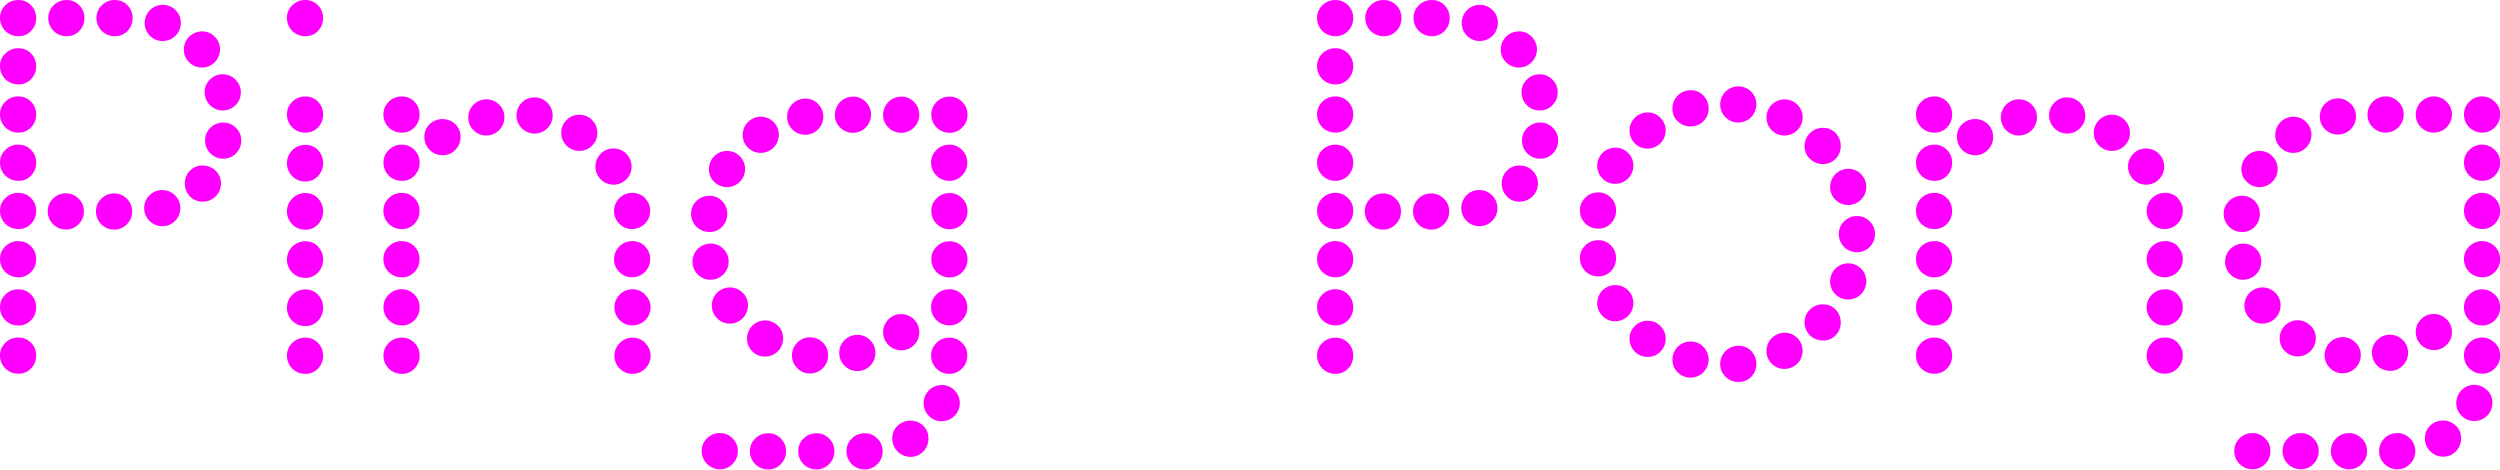
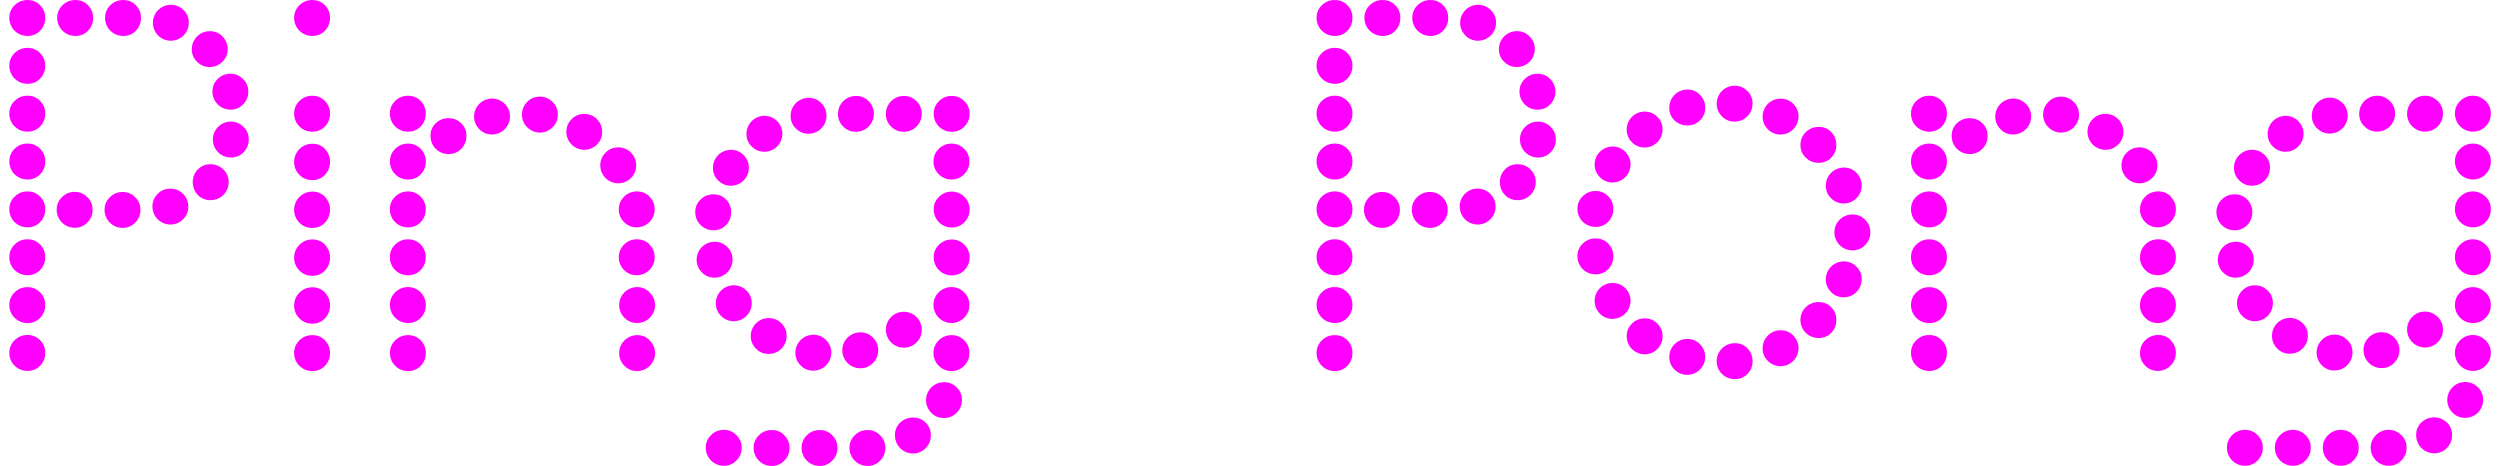
- <svg xmlns="http://www.w3.org/2000/svg" id="content" viewBox="0 0 671.06 125.95">
+ <svg xmlns="http://www.w3.org/2000/svg" id="content" width="671" height="125" viewBox="0 0 671.06 125.95">
  <defs>
    <style>.cls-1{fill:#f0f;}</style>
  </defs>
  <g id="Слой_163" data-name="Слой 163">
    <path class="cls-1" d="M634.71,440a4.71,4.71,0,0,1,1.36,3.37,4.87,4.87,0,0,1-1.36,3.5,4.54,4.54,0,0,1-3.43,1.42,4.86,4.86,0,0,1-4.92-4.92,4.6,4.6,0,0,1,1.42-3.37,4.75,4.75,0,0,1,3.5-1.42A4.55,4.55,0,0,1,634.71,440Zm0,12.94a4.72,4.72,0,0,1,1.36,3.37,4.87,4.87,0,0,1-1.36,3.5,4.54,4.54,0,0,1-3.43,1.42,4.86,4.86,0,0,1-4.92-4.92,4.6,4.6,0,0,1,1.42-3.37,4.75,4.75,0,0,1,3.5-1.42A4.55,4.55,0,0,1,634.71,452.94Zm0,12.94a4.72,4.72,0,0,1,1.36,3.37,4.87,4.87,0,0,1-1.36,3.5,4.54,4.54,0,0,1-3.43,1.42,4.86,4.86,0,0,1-4.92-4.92,4.6,4.6,0,0,1,1.42-3.37,4.75,4.75,0,0,1,3.5-1.42A4.55,4.55,0,0,1,634.71,465.89Zm0,12.94a4.72,4.72,0,0,1,1.36,3.37,4.87,4.87,0,0,1-1.36,3.5,4.54,4.54,0,0,1-3.43,1.42,4.86,4.86,0,0,1-4.92-4.92,4.6,4.6,0,0,1,1.42-3.37,4.75,4.75,0,0,1,3.5-1.42A4.55,4.55,0,0,1,634.71,478.83Zm0,12.94a4.72,4.72,0,0,1,1.36,3.37,4.87,4.87,0,0,1-1.36,3.5,4.54,4.54,0,0,1-3.43,1.42,4.86,4.86,0,0,1-4.92-4.92,4.6,4.6,0,0,1,1.42-3.37,4.75,4.75,0,0,1,3.5-1.42A4.55,4.55,0,0,1,634.71,491.78Zm0,12.95a4.71,4.71,0,0,1,1.36,3.37,4.87,4.87,0,0,1-1.36,3.5,4.54,4.54,0,0,1-3.43,1.42,4.86,4.86,0,0,1-4.92-4.92,4.6,4.6,0,0,1,1.42-3.37,4.75,4.75,0,0,1,3.5-1.42A4.55,4.55,0,0,1,634.71,504.72Zm0,12.94a4.72,4.72,0,0,1,1.36,3.37,4.87,4.87,0,0,1-1.36,3.5,4.54,4.54,0,0,1-3.43,1.42,4.86,4.86,0,0,1-4.92-4.92,4.6,4.6,0,0,1,1.42-3.37,4.75,4.75,0,0,1,3.5-1.42A4.55,4.55,0,0,1,634.71,517.67Zm0,12.94a4.72,4.72,0,0,1,1.36,3.37,4.88,4.88,0,0,1-1.36,3.5,4.55,4.55,0,0,1-3.43,1.42,4.86,4.86,0,0,1-4.92-4.92,4.6,4.6,0,0,1,1.42-3.37,4.75,4.75,0,0,1,3.5-1.42A4.55,4.55,0,0,1,634.71,530.61Zm12.75-38.71a4.61,4.61,0,0,1,1.42,3.37,4.75,4.75,0,0,1-1.42,3.5,4.6,4.6,0,0,1-3.37,1.42,4.86,4.86,0,0,1-4.92-4.92,4.6,4.6,0,0,1,1.42-3.37,4.75,4.75,0,0,1,3.5-1.42A4.61,4.61,0,0,1,647.46,491.91ZM647.66,440a4.71,4.71,0,0,1,1.36,3.37,4.87,4.87,0,0,1-1.36,3.5,4.54,4.54,0,0,1-3.43,1.42,4.86,4.86,0,0,1-4.92-4.92,4.6,4.6,0,0,1,1.42-3.37,4.75,4.75,0,0,1,3.5-1.42A4.55,4.55,0,0,1,647.66,440Zm12.75,51.91a4.61,4.61,0,0,1,1.42,3.37,4.75,4.75,0,0,1-1.42,3.5,4.6,4.6,0,0,1-3.37,1.42,4.86,4.86,0,0,1-4.92-4.92,4.6,4.6,0,0,1,1.42-3.37,4.75,4.75,0,0,1,3.5-1.42A4.61,4.61,0,0,1,660.41,491.91ZM660.6,440a4.71,4.71,0,0,1,1.36,3.37,4.87,4.87,0,0,1-1.36,3.5,4.54,4.54,0,0,1-3.43,1.42,4.86,4.86,0,0,1-4.92-4.92,4.6,4.6,0,0,1,1.42-3.37,4.75,4.75,0,0,1,3.5-1.42A4.55,4.55,0,0,1,660.6,440Zm12.75,51a4.76,4.76,0,0,1,1.42,3.5,4.61,4.61,0,0,1-1.42,3.37,4.75,4.75,0,0,1-3.5,1.42,4.86,4.86,0,0,1-4.79-4.79,4.75,4.75,0,0,1,1.42-3.5,4.6,4.6,0,0,1,3.37-1.42A4.76,4.76,0,0,1,673.35,491Zm0.13-49.71a4.61,4.61,0,0,1,1.42,3.37,4.86,4.86,0,0,1-4.92,4.92,4.6,4.6,0,0,1-3.37-1.42,4.74,4.74,0,0,1-1.42-3.5,4.86,4.86,0,0,1,4.79-4.79A4.76,4.76,0,0,1,673.48,441.29ZM684,448.41a4.76,4.76,0,0,1,1.42,3.5,4.86,4.86,0,0,1-4.79,4.79,4.74,4.74,0,0,1-3.5-1.42,4.6,4.6,0,0,1-1.42-3.37A4.86,4.86,0,0,1,680.6,447,4.61,4.61,0,0,1,684,448.41Zm0.26,36a4.61,4.61,0,0,1,1.42,3.37,4.86,4.86,0,0,1-4.92,4.92,4.53,4.53,0,0,1-3.43-1.42,4.87,4.87,0,0,1-1.36-3.5,4.71,4.71,0,0,1,1.36-3.37,4.54,4.54,0,0,1,3.43-1.42A4.76,4.76,0,0,1,684.23,484.4Zm5.31-24.47A4.61,4.61,0,0,1,691,463.3a4.75,4.75,0,0,1-1.42,3.5,4.6,4.6,0,0,1-3.37,1.42,4.86,4.86,0,0,1-4.92-4.92,4.6,4.6,0,0,1,1.42-3.37,4.75,4.75,0,0,1,3.5-1.42A4.61,4.61,0,0,1,689.54,459.93Zm0.13,12.94a4.61,4.61,0,0,1,1.42,3.37,4.75,4.75,0,0,1-1.42,3.5,4.6,4.6,0,0,1-3.37,1.42,4.86,4.86,0,0,1-4.92-4.92,4.6,4.6,0,0,1,1.42-3.37,4.75,4.75,0,0,1,3.5-1.42A4.61,4.61,0,0,1,689.67,472.88Z" transform="translate(-626.36 -438.57)" />
    <path class="cls-1" d="M711.73,440a4.71,4.71,0,0,1,1.36,3.37,4.87,4.87,0,0,1-1.36,3.5,4.54,4.54,0,0,1-3.43,1.42,4.86,4.86,0,0,1-4.92-4.92,4.6,4.6,0,0,1,1.42-3.37,4.75,4.75,0,0,1,3.5-1.42A4.55,4.55,0,0,1,711.73,440Zm0,25.89a4.72,4.72,0,0,1,1.36,3.37,4.87,4.87,0,0,1-1.36,3.5,4.54,4.54,0,0,1-3.43,1.42,4.86,4.86,0,0,1-4.92-4.92,4.6,4.6,0,0,1,1.42-3.37,4.75,4.75,0,0,1,3.5-1.42A4.55,4.55,0,0,1,711.73,465.89Zm0,13a4.81,4.81,0,0,1,1.36,3.41,5,5,0,0,1-1.36,3.54,4.51,4.51,0,0,1-3.43,1.44,4.71,4.71,0,0,1-3.5-1.44,4.84,4.84,0,0,1-1.42-3.54,4.9,4.9,0,0,1,4.92-4.85A4.51,4.51,0,0,1,711.73,478.85Zm0,12.94a4.81,4.81,0,0,1,1.36,3.41,5,5,0,0,1-1.36,3.54,4.51,4.51,0,0,1-3.43,1.44,4.71,4.71,0,0,1-3.5-1.44,4.84,4.84,0,0,1-1.42-3.54,4.9,4.9,0,0,1,4.92-4.85A4.51,4.51,0,0,1,711.73,491.8Zm0,12.94a4.81,4.81,0,0,1,1.36,3.41,5,5,0,0,1-1.36,3.54,4.51,4.51,0,0,1-3.43,1.44,4.71,4.71,0,0,1-3.5-1.44,4.84,4.84,0,0,1-1.42-3.54,4.9,4.9,0,0,1,4.92-4.85A4.51,4.51,0,0,1,711.73,504.74Zm0,12.94a4.81,4.81,0,0,1,1.36,3.41,5,5,0,0,1-1.36,3.54,4.51,4.51,0,0,1-3.43,1.44,4.72,4.72,0,0,1-3.5-1.44,4.84,4.84,0,0,1-1.42-3.54,4.9,4.9,0,0,1,4.92-4.85A4.51,4.51,0,0,1,711.73,517.69Zm0,12.92a4.72,4.72,0,0,1,1.36,3.37,4.88,4.88,0,0,1-1.36,3.5,4.55,4.55,0,0,1-3.43,1.42,4.86,4.86,0,0,1-4.92-4.92,4.6,4.6,0,0,1,1.42-3.37,4.75,4.75,0,0,1,3.5-1.42A4.55,4.55,0,0,1,711.73,530.61Z" transform="translate(-626.36 -438.57)" />
    <path class="cls-1" d="M737.62,465.89a4.72,4.72,0,0,1,1.36,3.37,4.87,4.87,0,0,1-1.36,3.5,4.54,4.54,0,0,1-3.43,1.42,4.86,4.86,0,0,1-4.92-4.92,4.6,4.6,0,0,1,1.42-3.37,4.75,4.75,0,0,1,3.5-1.42A4.55,4.55,0,0,1,737.62,465.89Zm0,12.94A4.72,4.72,0,0,1,739,482.2a4.87,4.87,0,0,1-1.36,3.5,4.54,4.54,0,0,1-3.43,1.42,4.86,4.86,0,0,1-4.92-4.92,4.6,4.6,0,0,1,1.42-3.37,4.75,4.75,0,0,1,3.5-1.42A4.55,4.55,0,0,1,737.62,478.83Zm0,12.94a4.72,4.72,0,0,1,1.36,3.37,4.87,4.87,0,0,1-1.36,3.5,4.54,4.54,0,0,1-3.43,1.42,4.86,4.86,0,0,1-4.92-4.92,4.6,4.6,0,0,1,1.42-3.37,4.75,4.75,0,0,1,3.5-1.42A4.55,4.55,0,0,1,737.62,491.78Zm0,12.95a4.71,4.71,0,0,1,1.36,3.37,4.87,4.87,0,0,1-1.36,3.5,4.54,4.54,0,0,1-3.43,1.42,4.86,4.86,0,0,1-4.92-4.92,4.6,4.6,0,0,1,1.42-3.37,4.75,4.75,0,0,1,3.5-1.42A4.55,4.55,0,0,1,737.62,504.72Zm0,12.94A4.72,4.72,0,0,1,739,521a4.87,4.87,0,0,1-1.36,3.5,4.54,4.54,0,0,1-3.43,1.42,4.86,4.86,0,0,1-4.92-4.92,4.6,4.6,0,0,1,1.42-3.37,4.75,4.75,0,0,1,3.5-1.42A4.55,4.55,0,0,1,737.62,517.67Zm0,12.94A4.72,4.72,0,0,1,739,534a4.88,4.88,0,0,1-1.36,3.5,4.55,4.55,0,0,1-3.43,1.42,4.86,4.86,0,0,1-4.92-4.92,4.6,4.6,0,0,1,1.42-3.37,4.75,4.75,0,0,1,3.5-1.42A4.55,4.55,0,0,1,737.62,530.61Zm10.94-58.71a4.55,4.55,0,0,1,1.42,3.43,4.75,4.75,0,0,1-1.42,3.5,4.6,4.6,0,0,1-3.37,1.42,4.86,4.86,0,0,1-4.92-4.92,4.54,4.54,0,0,1,1.42-3.43,4.87,4.87,0,0,1,3.5-1.36A4.71,4.71,0,0,1,748.56,471.91Zm11.78-5.24a4.61,4.61,0,0,1,1.42,3.37,4.86,4.86,0,0,1-4.92,4.92,4.6,4.6,0,0,1-3.37-1.42,4.74,4.74,0,0,1-1.42-3.5,4.86,4.86,0,0,1,4.79-4.79A4.76,4.76,0,0,1,760.34,466.66Zm12.94-.52a4.76,4.76,0,0,1,1.42,3.5,4.6,4.6,0,0,1-1.42,3.37,4.75,4.75,0,0,1-3.5,1.42,4.86,4.86,0,0,1-4.79-4.79,4.75,4.75,0,0,1,1.42-3.5,4.6,4.6,0,0,1,3.37-1.42A4.76,4.76,0,0,1,773.29,466.15Zm12,4.66a4.76,4.76,0,0,1,1.42,3.5,4.6,4.6,0,0,1-1.42,3.37,4.75,4.75,0,0,1-3.5,1.42A4.86,4.86,0,0,1,777,474.3a4.75,4.75,0,0,1,1.42-3.5,4.6,4.6,0,0,1,3.37-1.42A4.76,4.76,0,0,1,785.33,470.81Zm9.19,9.06a4.76,4.76,0,0,1,1.42,3.5,4.6,4.6,0,0,1-1.42,3.37,4.75,4.75,0,0,1-3.5,1.42,4.86,4.86,0,0,1-4.79-4.79,4.75,4.75,0,0,1,1.42-3.5,4.6,4.6,0,0,1,3.37-1.42A4.76,4.76,0,0,1,794.52,479.87Zm5,11.91a4.61,4.61,0,0,1,1.42,3.37,4.86,4.86,0,0,1-4.92,4.92,4.6,4.6,0,0,1-3.37-1.42,4.74,4.74,0,0,1-1.42-3.5,4.86,4.86,0,0,1,4.79-4.79A4.76,4.76,0,0,1,799.57,491.78Zm0,12.95a4.6,4.6,0,0,1,1.42,3.37,4.86,4.86,0,0,1-4.92,4.92,4.6,4.6,0,0,1-3.37-1.42,4.74,4.74,0,0,1-1.42-3.5,4.86,4.86,0,0,1,4.79-4.79A4.76,4.76,0,0,1,799.57,504.72Zm0,12.94A4.61,4.61,0,0,1,801,521a4.86,4.86,0,0,1-4.92,4.92,4.6,4.6,0,0,1-3.37-1.42,4.74,4.74,0,0,1-1.42-3.5,4.86,4.86,0,0,1,4.79-4.79A4.76,4.76,0,0,1,799.57,517.67Zm0,12.94A4.61,4.61,0,0,1,801,534a4.86,4.86,0,0,1-4.92,4.92,4.6,4.6,0,0,1-3.37-1.42,4.75,4.75,0,0,1-1.42-3.5,4.86,4.86,0,0,1,4.79-4.79A4.76,4.76,0,0,1,799.57,530.61Z" transform="translate(-626.36 -438.57)" />
    <path class="cls-1" d="M820.21,492.55a4.71,4.71,0,0,1,1.36,3.37,4.87,4.87,0,0,1-1.36,3.5,4.54,4.54,0,0,1-3.43,1.42,4.86,4.86,0,0,1-4.92-4.92,4.6,4.6,0,0,1,1.42-3.37,4.75,4.75,0,0,1,3.5-1.42A4.54,4.54,0,0,1,820.21,492.55Zm0.32,12.82a4.61,4.61,0,0,1,1.42,3.37,4.86,4.86,0,0,1-4.92,4.92,4.6,4.6,0,0,1-3.37-1.42,4.74,4.74,0,0,1-1.42-3.5,4.86,4.86,0,0,1,4.79-4.79A4.76,4.76,0,0,1,820.54,505.37ZM823,556.24a4.6,4.6,0,0,1,1.42,3.37,4.76,4.76,0,0,1-1.42,3.5,4.61,4.61,0,0,1-3.37,1.42,4.86,4.86,0,0,1-4.92-4.92,4.6,4.6,0,0,1,1.42-3.37,4.74,4.74,0,0,1,3.5-1.42A4.6,4.6,0,0,1,823,556.24Zm1.94-75.73a4.76,4.76,0,0,1,1.42,3.5,4.86,4.86,0,0,1-4.79,4.79,4.75,4.75,0,0,1-3.5-1.42,4.6,4.6,0,0,1-1.42-3.37,4.86,4.86,0,0,1,4.92-4.92A4.61,4.61,0,0,1,824.94,480.51Zm0.78,36.63a4.61,4.61,0,0,1,1.42,3.37,4.86,4.86,0,0,1-4.92,4.92,4.59,4.59,0,0,1-3.37-1.42,4.74,4.74,0,0,1-1.42-3.5,4.86,4.86,0,0,1,4.79-4.79A4.76,4.76,0,0,1,825.71,517.15ZM834,471.32a4.76,4.76,0,0,1,1.42,3.5,4.86,4.86,0,0,1-4.79,4.79,4.75,4.75,0,0,1-3.5-1.42,4.6,4.6,0,0,1-1.42-3.37,4.86,4.86,0,0,1,4.92-4.92A4.61,4.61,0,0,1,834,471.32ZM835.16,526a4.61,4.61,0,0,1,1.42,3.37,4.86,4.86,0,0,1-4.92,4.92,4.6,4.6,0,0,1-3.37-1.42,4.74,4.74,0,0,1-1.42-3.5,4.86,4.86,0,0,1,4.79-4.79A4.76,4.76,0,0,1,835.16,526Zm0.78,30.29a4.6,4.6,0,0,1,1.42,3.37,4.76,4.76,0,0,1-1.42,3.5,4.6,4.6,0,0,1-3.37,1.42,4.86,4.86,0,0,1-4.92-4.92,4.6,4.6,0,0,1,1.42-3.37,4.74,4.74,0,0,1,3.5-1.42A4.6,4.6,0,0,1,835.94,556.24Zm10-89.84a4.76,4.76,0,0,1,1.42,3.5,4.86,4.86,0,0,1-4.79,4.79,4.74,4.74,0,0,1-3.5-1.42,4.59,4.59,0,0,1-1.42-3.37,4.86,4.86,0,0,1,4.92-4.92A4.61,4.61,0,0,1,845.91,466.4Zm1.29,64.08a4.61,4.61,0,0,1,1.42,3.37,4.86,4.86,0,0,1-4.92,4.92,4.6,4.6,0,0,1-3.37-1.42,4.75,4.75,0,0,1-1.42-3.5,4.86,4.86,0,0,1,4.79-4.79A4.76,4.76,0,0,1,847.2,530.48Zm1.68,25.76a4.61,4.61,0,0,1,1.42,3.37,4.76,4.76,0,0,1-1.42,3.5,4.61,4.61,0,0,1-3.37,1.42,4.86,4.86,0,0,1-4.92-4.92,4.6,4.6,0,0,1,1.42-3.37,4.74,4.74,0,0,1,3.5-1.42A4.6,4.6,0,0,1,848.89,556.24Zm9.84-90.36a4.76,4.76,0,0,1,1.42,3.5,4.86,4.86,0,0,1-4.79,4.79,4.74,4.74,0,0,1-3.5-1.42,4.6,4.6,0,0,1-1.42-3.37,4.86,4.86,0,0,1,4.92-4.92A4.61,4.61,0,0,1,858.72,465.89Zm1.17,63.95a4.61,4.61,0,0,1,1.42,3.37,4.76,4.76,0,0,1-1.42,3.5,4.61,4.61,0,0,1-3.37,1.42,4.86,4.86,0,0,1-4.92-4.92,4.6,4.6,0,0,1,1.42-3.37,4.75,4.75,0,0,1,3.5-1.42A4.61,4.61,0,0,1,859.89,529.83Zm1.94,26.41a4.6,4.6,0,0,1,1.42,3.37,4.76,4.76,0,0,1-1.42,3.5,4.61,4.61,0,0,1-3.37,1.42,4.86,4.86,0,0,1-4.92-4.92,4.6,4.6,0,0,1,1.42-3.37,4.74,4.74,0,0,1,3.5-1.42A4.6,4.6,0,0,1,861.83,556.24Zm9.84-90.36a4.76,4.76,0,0,1,1.42,3.5,4.86,4.86,0,0,1-4.79,4.79,4.74,4.74,0,0,1-3.5-1.42,4.6,4.6,0,0,1-1.42-3.37,4.86,4.86,0,0,1,4.92-4.92A4.61,4.61,0,0,1,871.67,465.89Zm0,58.38a4.76,4.76,0,0,1,1.42,3.5,4.6,4.6,0,0,1-1.42,3.37,4.75,4.75,0,0,1-3.5,1.42,4.86,4.86,0,0,1-4.79-4.79,4.75,4.75,0,0,1,1.42-3.5,4.61,4.61,0,0,1,3.37-1.42A4.76,4.76,0,0,1,871.67,524.27Zm2.46,28.54a4.54,4.54,0,0,1,1.42,3.43,4.76,4.76,0,0,1-1.42,3.5,4.6,4.6,0,0,1-3.37,1.42,4.86,4.86,0,0,1-4.92-4.92,4.53,4.53,0,0,1,1.42-3.43,4.87,4.87,0,0,1,3.5-1.36A4.71,4.71,0,0,1,874.13,552.81Zm8.41-9.51a4.6,4.6,0,0,1,1.42,3.37,4.86,4.86,0,0,1-4.92,4.92,4.6,4.6,0,0,1-3.37-1.42,4.75,4.75,0,0,1-1.42-3.5,4.86,4.86,0,0,1,4.79-4.79A4.75,4.75,0,0,1,882.54,543.3Zm2.07-77.41a4.61,4.61,0,0,1,1.42,3.37,4.75,4.75,0,0,1-1.42,3.5,4.6,4.6,0,0,1-3.37,1.42,4.86,4.86,0,0,1-4.92-4.92,4.6,4.6,0,0,1,1.42-3.37,4.75,4.75,0,0,1,3.5-1.42A4.61,4.61,0,0,1,884.61,465.89Zm0,12.94A4.61,4.61,0,0,1,886,482.2a4.75,4.75,0,0,1-1.42,3.5,4.6,4.6,0,0,1-3.37,1.42,4.86,4.86,0,0,1-4.92-4.92,4.6,4.6,0,0,1,1.42-3.37,4.75,4.75,0,0,1,3.5-1.42A4.61,4.61,0,0,1,884.61,478.83Zm0,12.94a4.61,4.61,0,0,1,1.42,3.37,4.75,4.75,0,0,1-1.42,3.5,4.6,4.6,0,0,1-3.37,1.42,4.86,4.86,0,0,1-4.92-4.92,4.6,4.6,0,0,1,1.42-3.37,4.75,4.75,0,0,1,3.5-1.42A4.61,4.61,0,0,1,884.61,491.78Zm0,12.95a4.61,4.61,0,0,1,1.42,3.37,4.75,4.75,0,0,1-1.42,3.5,4.6,4.6,0,0,1-3.37,1.42,4.86,4.86,0,0,1-4.92-4.92,4.6,4.6,0,0,1,1.42-3.37,4.75,4.75,0,0,1,3.5-1.42A4.61,4.61,0,0,1,884.61,504.72Zm0,12.94A4.61,4.61,0,0,1,886,521a4.75,4.75,0,0,1-1.42,3.5,4.6,4.6,0,0,1-3.37,1.42,4.86,4.86,0,0,1-4.92-4.92,4.6,4.6,0,0,1,1.42-3.37,4.75,4.75,0,0,1,3.5-1.42A4.61,4.61,0,0,1,884.61,517.67Zm0,12.94A4.61,4.61,0,0,1,886,534a4.76,4.76,0,0,1-1.42,3.5,4.61,4.61,0,0,1-3.37,1.42,4.86,4.86,0,0,1-4.92-4.92,4.6,4.6,0,0,1,1.42-3.37,4.75,4.75,0,0,1,3.5-1.42A4.61,4.61,0,0,1,884.61,530.61Z" transform="translate(-626.36 -438.57)" />
    <path class="cls-1" d="M988.24,440a4.71,4.71,0,0,1,1.36,3.37,4.87,4.87,0,0,1-1.36,3.5,4.54,4.54,0,0,1-3.43,1.42,4.86,4.86,0,0,1-4.92-4.92,4.6,4.6,0,0,1,1.42-3.37,4.75,4.75,0,0,1,3.5-1.42A4.55,4.55,0,0,1,988.24,440Zm0,12.94a4.71,4.71,0,0,1,1.36,3.37,4.87,4.87,0,0,1-1.36,3.5,4.54,4.54,0,0,1-3.43,1.42,4.86,4.86,0,0,1-4.92-4.92,4.6,4.6,0,0,1,1.42-3.37,4.75,4.75,0,0,1,3.5-1.42A4.55,4.55,0,0,1,988.24,452.94Zm0,12.94a4.71,4.71,0,0,1,1.36,3.37,4.87,4.87,0,0,1-1.36,3.5,4.54,4.54,0,0,1-3.43,1.42,4.86,4.86,0,0,1-4.92-4.92,4.6,4.6,0,0,1,1.42-3.37,4.75,4.75,0,0,1,3.5-1.42A4.55,4.55,0,0,1,988.24,465.89Zm0,12.94a4.71,4.71,0,0,1,1.36,3.37,4.87,4.87,0,0,1-1.36,3.5,4.54,4.54,0,0,1-3.43,1.42,4.86,4.86,0,0,1-4.92-4.92,4.6,4.6,0,0,1,1.42-3.37,4.75,4.75,0,0,1,3.5-1.42A4.55,4.55,0,0,1,988.24,478.83Zm0,12.94a4.71,4.71,0,0,1,1.36,3.37,4.87,4.87,0,0,1-1.36,3.5,4.54,4.54,0,0,1-3.43,1.42,4.86,4.86,0,0,1-4.92-4.92,4.6,4.6,0,0,1,1.42-3.37,4.76,4.76,0,0,1,3.5-1.42A4.55,4.55,0,0,1,988.24,491.78Zm0,12.95a4.71,4.71,0,0,1,1.36,3.37,4.87,4.87,0,0,1-1.36,3.5,4.54,4.54,0,0,1-3.43,1.42,4.86,4.86,0,0,1-4.92-4.92,4.6,4.6,0,0,1,1.42-3.37,4.75,4.75,0,0,1,3.5-1.42A4.55,4.55,0,0,1,988.24,504.72Zm0,12.94A4.71,4.71,0,0,1,989.6,521a4.87,4.87,0,0,1-1.36,3.5,4.54,4.54,0,0,1-3.43,1.42,4.86,4.86,0,0,1-4.92-4.92,4.6,4.6,0,0,1,1.42-3.37,4.75,4.75,0,0,1,3.5-1.42A4.55,4.55,0,0,1,988.24,517.67Zm0,12.94A4.71,4.71,0,0,1,989.6,534a4.87,4.87,0,0,1-1.36,3.5,4.55,4.55,0,0,1-3.43,1.42,4.86,4.86,0,0,1-4.92-4.92,4.6,4.6,0,0,1,1.42-3.37,4.75,4.75,0,0,1,3.5-1.42A4.55,4.55,0,0,1,988.24,530.61ZM1001,491.91a4.61,4.61,0,0,1,1.42,3.37,4.75,4.75,0,0,1-1.42,3.5,4.6,4.6,0,0,1-3.37,1.42,4.86,4.86,0,0,1-4.92-4.92,4.6,4.6,0,0,1,1.42-3.37,4.76,4.76,0,0,1,3.5-1.42A4.61,4.61,0,0,1,1001,491.91Zm0.19-51.91a4.71,4.71,0,0,1,1.36,3.37,4.87,4.87,0,0,1-1.36,3.5,4.54,4.54,0,0,1-3.43,1.42,4.86,4.86,0,0,1-4.92-4.92,4.59,4.59,0,0,1,1.42-3.37,4.75,4.75,0,0,1,3.5-1.42A4.55,4.55,0,0,1,1001.18,440Zm12.75,51.91a4.61,4.61,0,0,1,1.42,3.37,4.76,4.76,0,0,1-1.42,3.5,4.6,4.6,0,0,1-3.37,1.42,4.86,4.86,0,0,1-4.92-4.92,4.6,4.6,0,0,1,1.42-3.37,4.75,4.75,0,0,1,3.5-1.42A4.61,4.61,0,0,1,1013.93,491.91Zm0.19-51.91a4.71,4.71,0,0,1,1.36,3.37,4.87,4.87,0,0,1-1.36,3.5,4.54,4.54,0,0,1-3.43,1.42,4.86,4.86,0,0,1-4.92-4.92,4.6,4.6,0,0,1,1.42-3.37,4.75,4.75,0,0,1,3.5-1.42A4.54,4.54,0,0,1,1014.13,440Zm12.75,51a4.76,4.76,0,0,1,1.42,3.5,4.6,4.6,0,0,1-1.42,3.37,4.75,4.75,0,0,1-3.49,1.42,4.86,4.86,0,0,1-4.79-4.79A4.75,4.75,0,0,1,1020,491a4.6,4.6,0,0,1,3.37-1.42A4.76,4.76,0,0,1,1026.88,491Zm0.13-49.71a4.61,4.61,0,0,1,1.42,3.37,4.86,4.86,0,0,1-4.92,4.92,4.6,4.6,0,0,1-3.37-1.42,4.74,4.74,0,0,1-1.42-3.5,4.86,4.86,0,0,1,4.79-4.79A4.76,4.76,0,0,1,1027,441.29Zm10.48,7.12a4.76,4.76,0,0,1,1.42,3.5,4.86,4.86,0,0,1-4.79,4.79,4.75,4.75,0,0,1-3.5-1.42,4.6,4.6,0,0,1-1.42-3.37,4.86,4.86,0,0,1,4.92-4.92A4.61,4.61,0,0,1,1037.49,448.41Zm0.26,36a4.61,4.61,0,0,1,1.42,3.37,4.86,4.86,0,0,1-4.92,4.92,4.53,4.53,0,0,1-3.43-1.42,4.87,4.87,0,0,1-1.36-3.5,4.71,4.71,0,0,1,1.36-3.37,4.54,4.54,0,0,1,3.43-1.42A4.76,4.76,0,0,1,1037.75,484.4Zm5.31-24.47a4.6,4.6,0,0,1,1.42,3.37,4.75,4.75,0,0,1-1.42,3.5,4.6,4.6,0,0,1-3.37,1.42,4.86,4.86,0,0,1-4.92-4.92,4.6,4.6,0,0,1,1.42-3.37,4.76,4.76,0,0,1,3.5-1.42A4.61,4.61,0,0,1,1043.06,459.93Zm0.13,12.94a4.6,4.6,0,0,1,1.42,3.37,4.75,4.75,0,0,1-1.42,3.5,4.59,4.59,0,0,1-3.37,1.42,4.86,4.86,0,0,1-4.92-4.92,4.6,4.6,0,0,1,1.42-3.37,4.75,4.75,0,0,1,3.49-1.42A4.6,4.6,0,0,1,1043.19,472.88Z" transform="translate(-626.36 -438.57)" />
    <path class="cls-1" d="M1058.79,491.65a4.71,4.71,0,0,1,1.36,3.37,4.87,4.87,0,0,1-1.36,3.5,4.54,4.54,0,0,1-3.43,1.42,4.86,4.86,0,0,1-4.92-4.92,4.6,4.6,0,0,1,1.42-3.37,4.75,4.75,0,0,1,3.5-1.42A4.55,4.55,0,0,1,1058.79,491.65Zm0,12.82a4.71,4.71,0,0,1,1.36,3.37,4.87,4.87,0,0,1-1.36,3.5,4.54,4.54,0,0,1-3.43,1.42,4.86,4.86,0,0,1-4.92-4.92,4.6,4.6,0,0,1,1.42-3.37,4.75,4.75,0,0,1,3.5-1.42A4.55,4.55,0,0,1,1058.79,504.46Zm4.59-24.85a4.61,4.61,0,0,1,1.42,3.37,4.86,4.86,0,0,1-4.92,4.92,4.59,4.59,0,0,1-3.37-1.42,4.74,4.74,0,0,1-1.42-3.5,4.86,4.86,0,0,1,4.79-4.79A4.76,4.76,0,0,1,1063.38,479.61Zm0,36.89a4.61,4.61,0,0,1,1.42,3.37,4.86,4.86,0,0,1-4.92,4.92,4.59,4.59,0,0,1-3.37-1.42,4.74,4.74,0,0,1-1.42-3.5,4.86,4.86,0,0,1,4.79-4.79A4.76,4.76,0,0,1,1063.38,516.5Zm8.67-46.34a4.61,4.61,0,0,1,1.42,3.37,4.86,4.86,0,0,1-4.92,4.92,4.6,4.6,0,0,1-3.37-1.42,4.75,4.75,0,0,1-1.42-3.5,4.86,4.86,0,0,1,4.79-4.79A4.76,4.76,0,0,1,1072.05,470.16Zm0,55.92a4.61,4.61,0,0,1,1.42,3.37,4.75,4.75,0,0,1-1.42,3.5,4.6,4.6,0,0,1-3.37,1.42,4.86,4.86,0,0,1-4.92-4.92,4.6,4.6,0,0,1,1.42-3.37,4.75,4.75,0,0,1,3.5-1.42A4.61,4.61,0,0,1,1072.05,526.08Zm11.52-61.88a4.76,4.76,0,0,1,1.42,3.5,4.54,4.54,0,0,1-1.42,3.43,4.71,4.71,0,0,1-3.37,1.36,4.87,4.87,0,0,1-3.5-1.36,4.53,4.53,0,0,1-1.42-3.43,4.86,4.86,0,0,1,4.92-4.92A4.61,4.61,0,0,1,1083.58,464.2Zm0,67.44a4.76,4.76,0,0,1,1.42,3.5,4.86,4.86,0,0,1-4.79,4.79,4.75,4.75,0,0,1-3.5-1.42,4.6,4.6,0,0,1-1.42-3.37,4.86,4.86,0,0,1,4.92-4.92A4.61,4.61,0,0,1,1083.58,531.65Zm12.82-68.48a4.6,4.6,0,0,1,1.42,3.37,4.86,4.86,0,0,1-4.92,4.92,4.6,4.6,0,0,1-3.37-1.42,4.74,4.74,0,0,1-1.42-3.5,4.86,4.86,0,0,1,4.79-4.79A4.76,4.76,0,0,1,1096.39,463.17Zm0.06,69.64a4.87,4.87,0,0,1,1.36,3.5,4.71,4.71,0,0,1-1.36,3.37,4.54,4.54,0,0,1-3.43,1.42,4.75,4.75,0,0,1-3.5-1.42,4.6,4.6,0,0,1-1.42-3.37,4.86,4.86,0,0,1,4.92-4.92A4.54,4.54,0,0,1,1096.46,532.81Zm12.36-66.15a4.61,4.61,0,0,1,1.42,3.37,4.86,4.86,0,0,1-4.92,4.92,4.6,4.6,0,0,1-3.37-1.42,4.75,4.75,0,0,1-1.42-3.5,4.86,4.86,0,0,1,4.79-4.79A4.76,4.76,0,0,1,1108.82,466.66Zm0,62.65a4.76,4.76,0,0,1,1.42,3.5,4.86,4.86,0,0,1-4.79,4.79,4.75,4.75,0,0,1-3.5-1.42,4.6,4.6,0,0,1-1.42-3.37,4.86,4.86,0,0,1,4.92-4.92A4.61,4.61,0,0,1,1108.82,529.32Zm10.29-55a4.87,4.87,0,0,1,1.36,3.5,4.71,4.71,0,0,1-1.36,3.37,4.54,4.54,0,0,1-3.43,1.42,4.74,4.74,0,0,1-3.5-1.42,4.6,4.6,0,0,1-1.42-3.37,4.86,4.86,0,0,1,4.92-4.92A4.55,4.55,0,0,1,1119.11,474.3Zm0,47.38a4.71,4.71,0,0,1,1.36,3.37,4.87,4.87,0,0,1-1.36,3.5,4.54,4.54,0,0,1-3.43,1.42,4.86,4.86,0,0,1-4.92-4.92,4.6,4.6,0,0,1,1.42-3.37,4.75,4.75,0,0,1,3.5-1.42A4.55,4.55,0,0,1,1119.11,521.68Zm6.8-36.38a4.76,4.76,0,0,1,1.42,3.5,4.86,4.86,0,0,1-4.79,4.79,4.75,4.75,0,0,1-3.5-1.42,4.6,4.6,0,0,1-1.42-3.37,4.86,4.86,0,0,1,4.92-4.92A4.61,4.61,0,0,1,1125.91,485.3Zm0,25.37a4.61,4.61,0,0,1,1.42,3.37,4.86,4.86,0,0,1-4.92,4.92,4.6,4.6,0,0,1-3.37-1.42,4.75,4.75,0,0,1-1.42-3.5,4.86,4.86,0,0,1,4.79-4.79A4.76,4.76,0,0,1,1125.91,510.68Zm2.33-12.69a4.61,4.61,0,0,1,1.42,3.37,4.75,4.75,0,0,1-1.42,3.5,4.6,4.6,0,0,1-3.37,1.42,4.86,4.86,0,0,1-4.92-4.92,4.6,4.6,0,0,1,1.42-3.37,4.75,4.75,0,0,1,3.5-1.42A4.61,4.61,0,0,1,1128.24,498Z" transform="translate(-626.36 -438.57)" />
    <path class="cls-1" d="M1149,465.89a4.71,4.71,0,0,1,1.36,3.37,4.87,4.87,0,0,1-1.36,3.5,4.54,4.54,0,0,1-3.43,1.42,4.86,4.86,0,0,1-4.92-4.92,4.6,4.6,0,0,1,1.42-3.37,4.75,4.75,0,0,1,3.5-1.42A4.54,4.54,0,0,1,1149,465.89Zm0,12.94a4.71,4.71,0,0,1,1.36,3.37,4.87,4.87,0,0,1-1.36,3.5,4.54,4.54,0,0,1-3.43,1.42,4.86,4.86,0,0,1-4.92-4.92,4.6,4.6,0,0,1,1.42-3.37,4.75,4.75,0,0,1,3.5-1.42A4.54,4.54,0,0,1,1149,478.83Zm0,12.94a4.71,4.71,0,0,1,1.36,3.37,4.87,4.87,0,0,1-1.36,3.5,4.54,4.54,0,0,1-3.43,1.42,4.86,4.86,0,0,1-4.92-4.92,4.6,4.6,0,0,1,1.42-3.37,4.75,4.75,0,0,1,3.5-1.42A4.55,4.55,0,0,1,1149,491.78Zm0,12.95a4.71,4.71,0,0,1,1.36,3.37,4.87,4.87,0,0,1-1.36,3.5,4.54,4.54,0,0,1-3.43,1.42,4.86,4.86,0,0,1-4.92-4.92,4.6,4.6,0,0,1,1.42-3.37,4.75,4.75,0,0,1,3.5-1.42A4.54,4.54,0,0,1,1149,504.72Zm0,12.94a4.71,4.71,0,0,1,1.36,3.37,4.87,4.87,0,0,1-1.36,3.5,4.54,4.54,0,0,1-3.43,1.42,4.86,4.86,0,0,1-4.92-4.92,4.6,4.6,0,0,1,1.42-3.37,4.75,4.75,0,0,1,3.5-1.42A4.54,4.54,0,0,1,1149,517.67Zm0,12.94a4.71,4.71,0,0,1,1.36,3.37,4.87,4.87,0,0,1-1.36,3.5,4.54,4.54,0,0,1-3.43,1.42,4.86,4.86,0,0,1-4.92-4.92,4.6,4.6,0,0,1,1.42-3.37,4.75,4.75,0,0,1,3.5-1.42A4.54,4.54,0,0,1,1149,530.61Zm10.94-58.71a4.54,4.54,0,0,1,1.42,3.43,4.75,4.75,0,0,1-1.42,3.5,4.6,4.6,0,0,1-3.37,1.42,4.86,4.86,0,0,1-4.92-4.92,4.54,4.54,0,0,1,1.42-3.43,4.87,4.87,0,0,1,3.5-1.36A4.71,4.71,0,0,1,1159.95,471.91Zm11.78-5.24a4.61,4.61,0,0,1,1.42,3.37,4.86,4.86,0,0,1-4.92,4.92,4.6,4.6,0,0,1-3.37-1.42,4.75,4.75,0,0,1-1.42-3.5,4.86,4.86,0,0,1,4.79-4.79A4.76,4.76,0,0,1,1171.73,466.66Zm12.95-.52a4.76,4.76,0,0,1,1.42,3.5,4.61,4.61,0,0,1-1.42,3.37,4.75,4.75,0,0,1-3.5,1.42,4.86,4.86,0,0,1-4.79-4.79,4.75,4.75,0,0,1,1.42-3.5,4.6,4.6,0,0,1,3.37-1.42A4.76,4.76,0,0,1,1184.67,466.15Zm12,4.66a4.76,4.76,0,0,1,1.42,3.5,4.6,4.6,0,0,1-1.42,3.37,4.75,4.75,0,0,1-3.5,1.42,4.86,4.86,0,0,1-4.79-4.79,4.75,4.75,0,0,1,1.42-3.5,4.6,4.6,0,0,1,3.37-1.42A4.76,4.76,0,0,1,1196.71,470.81Zm9.19,9.06a4.76,4.76,0,0,1,1.42,3.5,4.61,4.61,0,0,1-1.42,3.37,4.75,4.75,0,0,1-3.5,1.42,4.86,4.86,0,0,1-4.79-4.79,4.75,4.75,0,0,1,1.42-3.5,4.6,4.6,0,0,1,3.37-1.42A4.76,4.76,0,0,1,1205.9,479.87Zm5,11.91a4.61,4.61,0,0,1,1.42,3.37,4.86,4.86,0,0,1-4.92,4.92,4.59,4.59,0,0,1-3.37-1.42,4.74,4.74,0,0,1-1.42-3.5,4.86,4.86,0,0,1,4.79-4.79A4.76,4.76,0,0,1,1211,491.78Zm0,12.95a4.6,4.6,0,0,1,1.42,3.37,4.86,4.86,0,0,1-4.92,4.92,4.59,4.59,0,0,1-3.37-1.42,4.74,4.74,0,0,1-1.42-3.5,4.86,4.86,0,0,1,4.79-4.79A4.76,4.76,0,0,1,1211,504.72Zm0,12.94a4.61,4.61,0,0,1,1.42,3.37,4.86,4.86,0,0,1-4.92,4.92,4.59,4.59,0,0,1-3.37-1.42,4.74,4.74,0,0,1-1.42-3.5,4.86,4.86,0,0,1,4.79-4.79A4.76,4.76,0,0,1,1211,517.67Zm0,12.94a4.61,4.61,0,0,1,1.42,3.37,4.86,4.86,0,0,1-4.92,4.92,4.6,4.6,0,0,1-3.37-1.42,4.75,4.75,0,0,1-1.42-3.5,4.86,4.86,0,0,1,4.79-4.79A4.76,4.76,0,0,1,1211,530.61Z" transform="translate(-626.36 -438.57)" />
    <path class="cls-1" d="M1231.6,492.55a4.71,4.71,0,0,1,1.36,3.37,4.87,4.87,0,0,1-1.36,3.5,4.54,4.54,0,0,1-3.43,1.42,4.86,4.86,0,0,1-4.92-4.92,4.6,4.6,0,0,1,1.42-3.37,4.75,4.75,0,0,1,3.5-1.42A4.55,4.55,0,0,1,1231.6,492.55Zm0.32,12.82a4.61,4.61,0,0,1,1.42,3.37,4.86,4.86,0,0,1-4.92,4.92,4.59,4.59,0,0,1-3.37-1.42,4.74,4.74,0,0,1-1.42-3.5,4.86,4.86,0,0,1,4.79-4.79A4.76,4.76,0,0,1,1231.92,505.37Zm2.46,50.87a4.61,4.61,0,0,1,1.42,3.37,4.76,4.76,0,0,1-1.42,3.5,4.61,4.61,0,0,1-3.37,1.42,4.86,4.86,0,0,1-4.92-4.92,4.6,4.6,0,0,1,1.42-3.37,4.75,4.75,0,0,1,3.5-1.42A4.6,4.6,0,0,1,1234.38,556.24Zm1.94-75.73a4.76,4.76,0,0,1,1.42,3.5,4.86,4.86,0,0,1-4.79,4.79,4.75,4.75,0,0,1-3.5-1.42A4.6,4.6,0,0,1,1228,484a4.86,4.86,0,0,1,4.92-4.92A4.61,4.61,0,0,1,1236.32,480.51Zm0.78,36.63a4.6,4.6,0,0,1,1.42,3.37,4.86,4.86,0,0,1-4.92,4.92,4.59,4.59,0,0,1-3.37-1.42,4.74,4.74,0,0,1-1.42-3.5,4.86,4.86,0,0,1,4.79-4.79A4.76,4.76,0,0,1,1237.1,517.15Zm8.29-45.82a4.76,4.76,0,0,1,1.42,3.5,4.86,4.86,0,0,1-4.79,4.79,4.75,4.75,0,0,1-3.5-1.42,4.6,4.6,0,0,1-1.42-3.37,4.86,4.86,0,0,1,4.92-4.92A4.61,4.61,0,0,1,1245.39,471.32Zm1.17,54.63a4.61,4.61,0,0,1,1.42,3.37,4.86,4.86,0,0,1-4.92,4.92,4.6,4.6,0,0,1-3.37-1.42,4.75,4.75,0,0,1-1.42-3.5,4.86,4.86,0,0,1,4.79-4.79A4.76,4.76,0,0,1,1246.55,526Zm0.78,30.29a4.6,4.6,0,0,1,1.42,3.37,4.76,4.76,0,0,1-1.42,3.5,4.61,4.61,0,0,1-3.37,1.42,4.86,4.86,0,0,1-4.92-4.92,4.59,4.59,0,0,1,1.42-3.37,4.74,4.74,0,0,1,3.5-1.42A4.6,4.6,0,0,1,1247.33,556.24Zm10-89.84a4.76,4.76,0,0,1,1.42,3.5,4.86,4.86,0,0,1-4.79,4.79,4.74,4.74,0,0,1-3.5-1.42,4.59,4.59,0,0,1-1.42-3.37,4.86,4.86,0,0,1,4.92-4.92A4.61,4.61,0,0,1,1257.29,466.4Zm1.29,64.08a4.61,4.61,0,0,1,1.42,3.37,4.86,4.86,0,0,1-4.92,4.92,4.6,4.6,0,0,1-3.37-1.42,4.75,4.75,0,0,1-1.42-3.5,4.86,4.86,0,0,1,4.79-4.79A4.76,4.76,0,0,1,1258.59,530.48Zm1.68,25.76a4.61,4.61,0,0,1,1.42,3.37,4.76,4.76,0,0,1-1.42,3.5,4.61,4.61,0,0,1-3.37,1.42,4.86,4.86,0,0,1-4.92-4.92,4.6,4.6,0,0,1,1.42-3.37,4.75,4.75,0,0,1,3.5-1.42A4.6,4.6,0,0,1,1260.27,556.24Zm9.84-90.36a4.76,4.76,0,0,1,1.42,3.5,4.86,4.86,0,0,1-4.79,4.79,4.74,4.74,0,0,1-3.5-1.42,4.59,4.59,0,0,1-1.42-3.37,4.86,4.86,0,0,1,4.92-4.92A4.61,4.61,0,0,1,1270.11,465.89Zm1.17,63.95a4.61,4.61,0,0,1,1.42,3.37,4.76,4.76,0,0,1-1.42,3.5,4.61,4.61,0,0,1-3.37,1.42,4.86,4.86,0,0,1-4.92-4.92,4.6,4.6,0,0,1,1.42-3.37,4.75,4.75,0,0,1,3.5-1.42A4.61,4.61,0,0,1,1271.28,529.83Zm1.94,26.41a4.6,4.6,0,0,1,1.42,3.37,4.76,4.76,0,0,1-1.42,3.5,4.6,4.6,0,0,1-3.37,1.42,4.86,4.86,0,0,1-4.92-4.92,4.6,4.6,0,0,1,1.42-3.37,4.74,4.74,0,0,1,3.5-1.42A4.6,4.6,0,0,1,1273.22,556.24Zm9.84-90.36a4.76,4.76,0,0,1,1.42,3.5,4.86,4.86,0,0,1-4.79,4.79,4.75,4.75,0,0,1-3.5-1.42,4.6,4.6,0,0,1-1.42-3.37,4.86,4.86,0,0,1,4.92-4.92A4.61,4.61,0,0,1,1283.06,465.89Zm0,58.38a4.76,4.76,0,0,1,1.42,3.5,4.6,4.6,0,0,1-1.42,3.37,4.75,4.75,0,0,1-3.5,1.42,4.86,4.86,0,0,1-4.79-4.79,4.75,4.75,0,0,1,1.42-3.5,4.61,4.61,0,0,1,3.37-1.42A4.76,4.76,0,0,1,1283.06,524.27Zm2.46,28.54a4.54,4.54,0,0,1,1.42,3.43,4.76,4.76,0,0,1-1.42,3.5,4.61,4.61,0,0,1-3.37,1.42,4.86,4.86,0,0,1-4.92-4.92,4.53,4.53,0,0,1,1.42-3.43,4.87,4.87,0,0,1,3.5-1.36A4.71,4.71,0,0,1,1285.51,552.81Zm8.41-9.51a4.6,4.6,0,0,1,1.42,3.37,4.86,4.86,0,0,1-4.92,4.92,4.6,4.6,0,0,1-3.37-1.42,4.75,4.75,0,0,1-1.42-3.5,4.86,4.86,0,0,1,4.79-4.79A4.75,4.75,0,0,1,1293.93,543.3Zm2.07-77.41a4.6,4.6,0,0,1,1.42,3.37,4.75,4.75,0,0,1-1.42,3.5,4.6,4.6,0,0,1-3.37,1.42,4.86,4.86,0,0,1-4.92-4.92,4.6,4.6,0,0,1,1.42-3.37,4.75,4.75,0,0,1,3.5-1.42A4.61,4.61,0,0,1,1296,465.89Zm0,12.94a4.6,4.6,0,0,1,1.42,3.37,4.75,4.75,0,0,1-1.42,3.5,4.6,4.6,0,0,1-3.37,1.42,4.86,4.86,0,0,1-4.92-4.92,4.6,4.6,0,0,1,1.42-3.37,4.75,4.75,0,0,1,3.5-1.42A4.61,4.61,0,0,1,1296,478.83Zm0,12.94a4.6,4.6,0,0,1,1.42,3.37,4.75,4.75,0,0,1-1.42,3.5,4.6,4.6,0,0,1-3.37,1.42,4.86,4.86,0,0,1-4.92-4.92,4.6,4.6,0,0,1,1.42-3.37,4.75,4.75,0,0,1,3.5-1.42A4.61,4.61,0,0,1,1296,491.78Zm0,12.95a4.6,4.6,0,0,1,1.42,3.37,4.75,4.75,0,0,1-1.42,3.5,4.6,4.6,0,0,1-3.37,1.42,4.86,4.86,0,0,1-4.92-4.92,4.59,4.59,0,0,1,1.42-3.37,4.75,4.75,0,0,1,3.5-1.42A4.61,4.61,0,0,1,1296,504.72Zm0,12.94a4.6,4.6,0,0,1,1.42,3.37,4.75,4.75,0,0,1-1.42,3.5,4.6,4.6,0,0,1-3.37,1.42,4.86,4.86,0,0,1-4.92-4.92,4.6,4.6,0,0,1,1.42-3.37,4.75,4.75,0,0,1,3.5-1.42A4.61,4.61,0,0,1,1296,517.67Zm0,12.94a4.6,4.6,0,0,1,1.42,3.37,4.76,4.76,0,0,1-1.42,3.5,4.61,4.61,0,0,1-3.37,1.42,4.86,4.86,0,0,1-4.92-4.92,4.6,4.6,0,0,1,1.42-3.37,4.75,4.75,0,0,1,3.5-1.42A4.61,4.61,0,0,1,1296,530.61Z" transform="translate(-626.36 -438.57)" />
  </g>
</svg>
